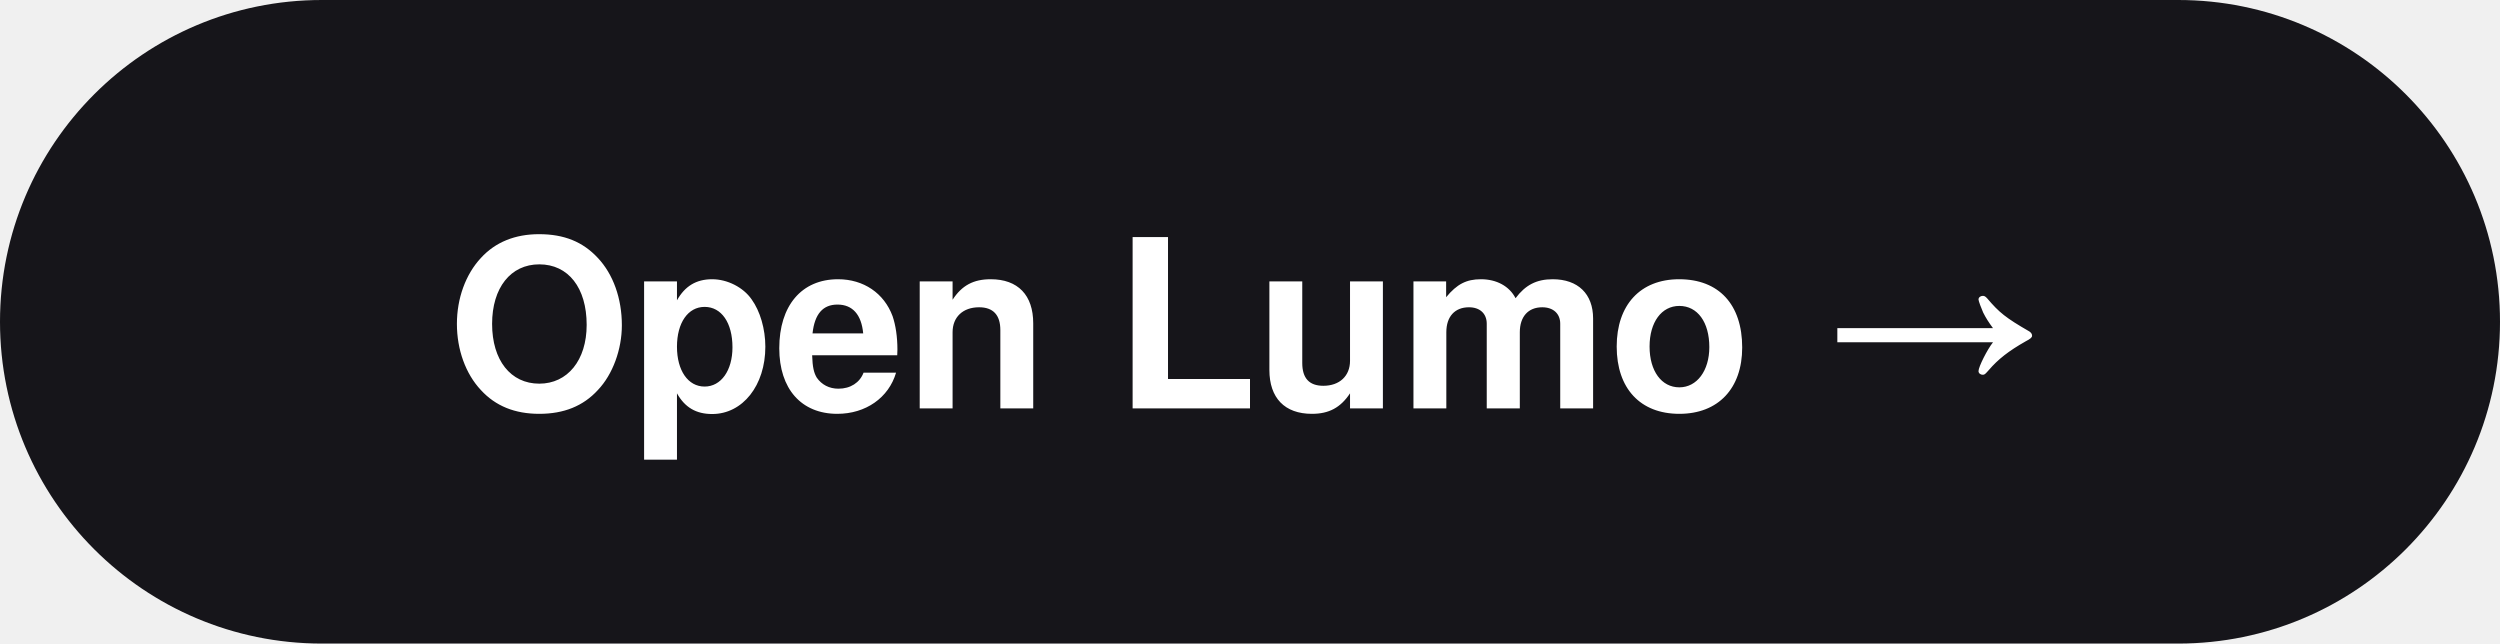
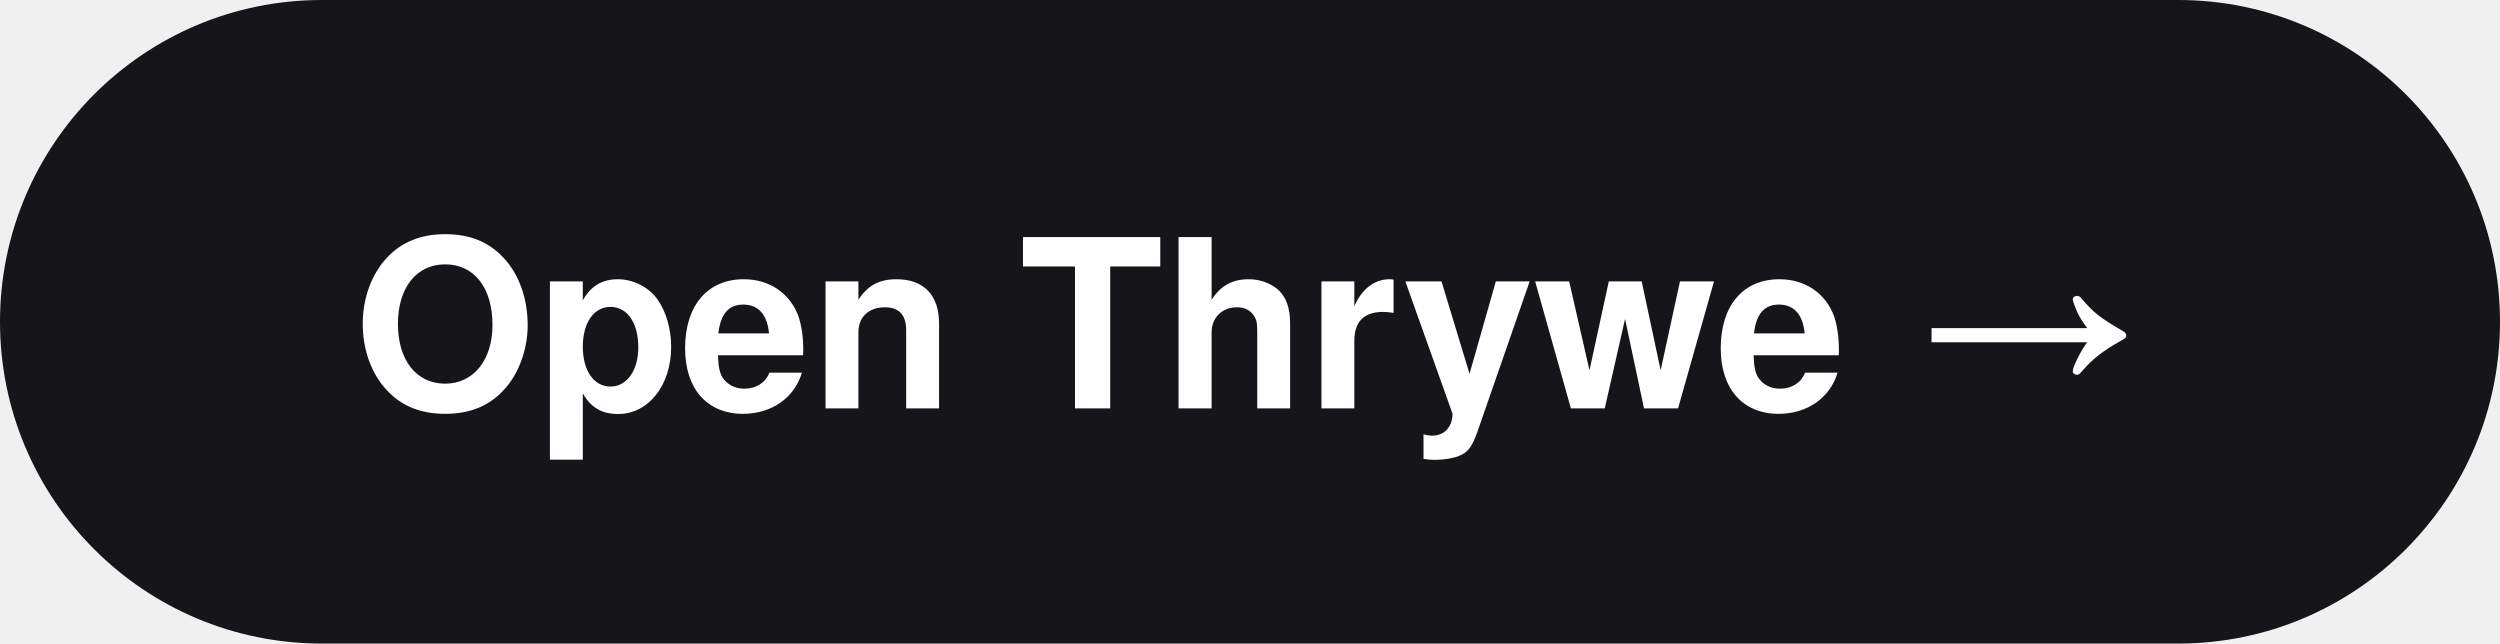
<svg xmlns="http://www.w3.org/2000/svg" width="202" height="52" viewBox="0 0 202 52">
  <rect width="202" height="52" rx="26" fill="#16151a" />
-   <text x="101" y="33" text-anchor="middle" font-family="Segoe UI, Helvetica, Arial, sans-serif" font-size="19" font-weight="700" fill="#ffffff">Open Lumo  →</text>
+   <text x="101" y="33" text-anchor="middle" font-family="Segoe UI, Helvetica, Arial, sans-serif" font-size="19" font-weight="700" fill="#ffffff">Open Thrywe  →</text>
</svg>
